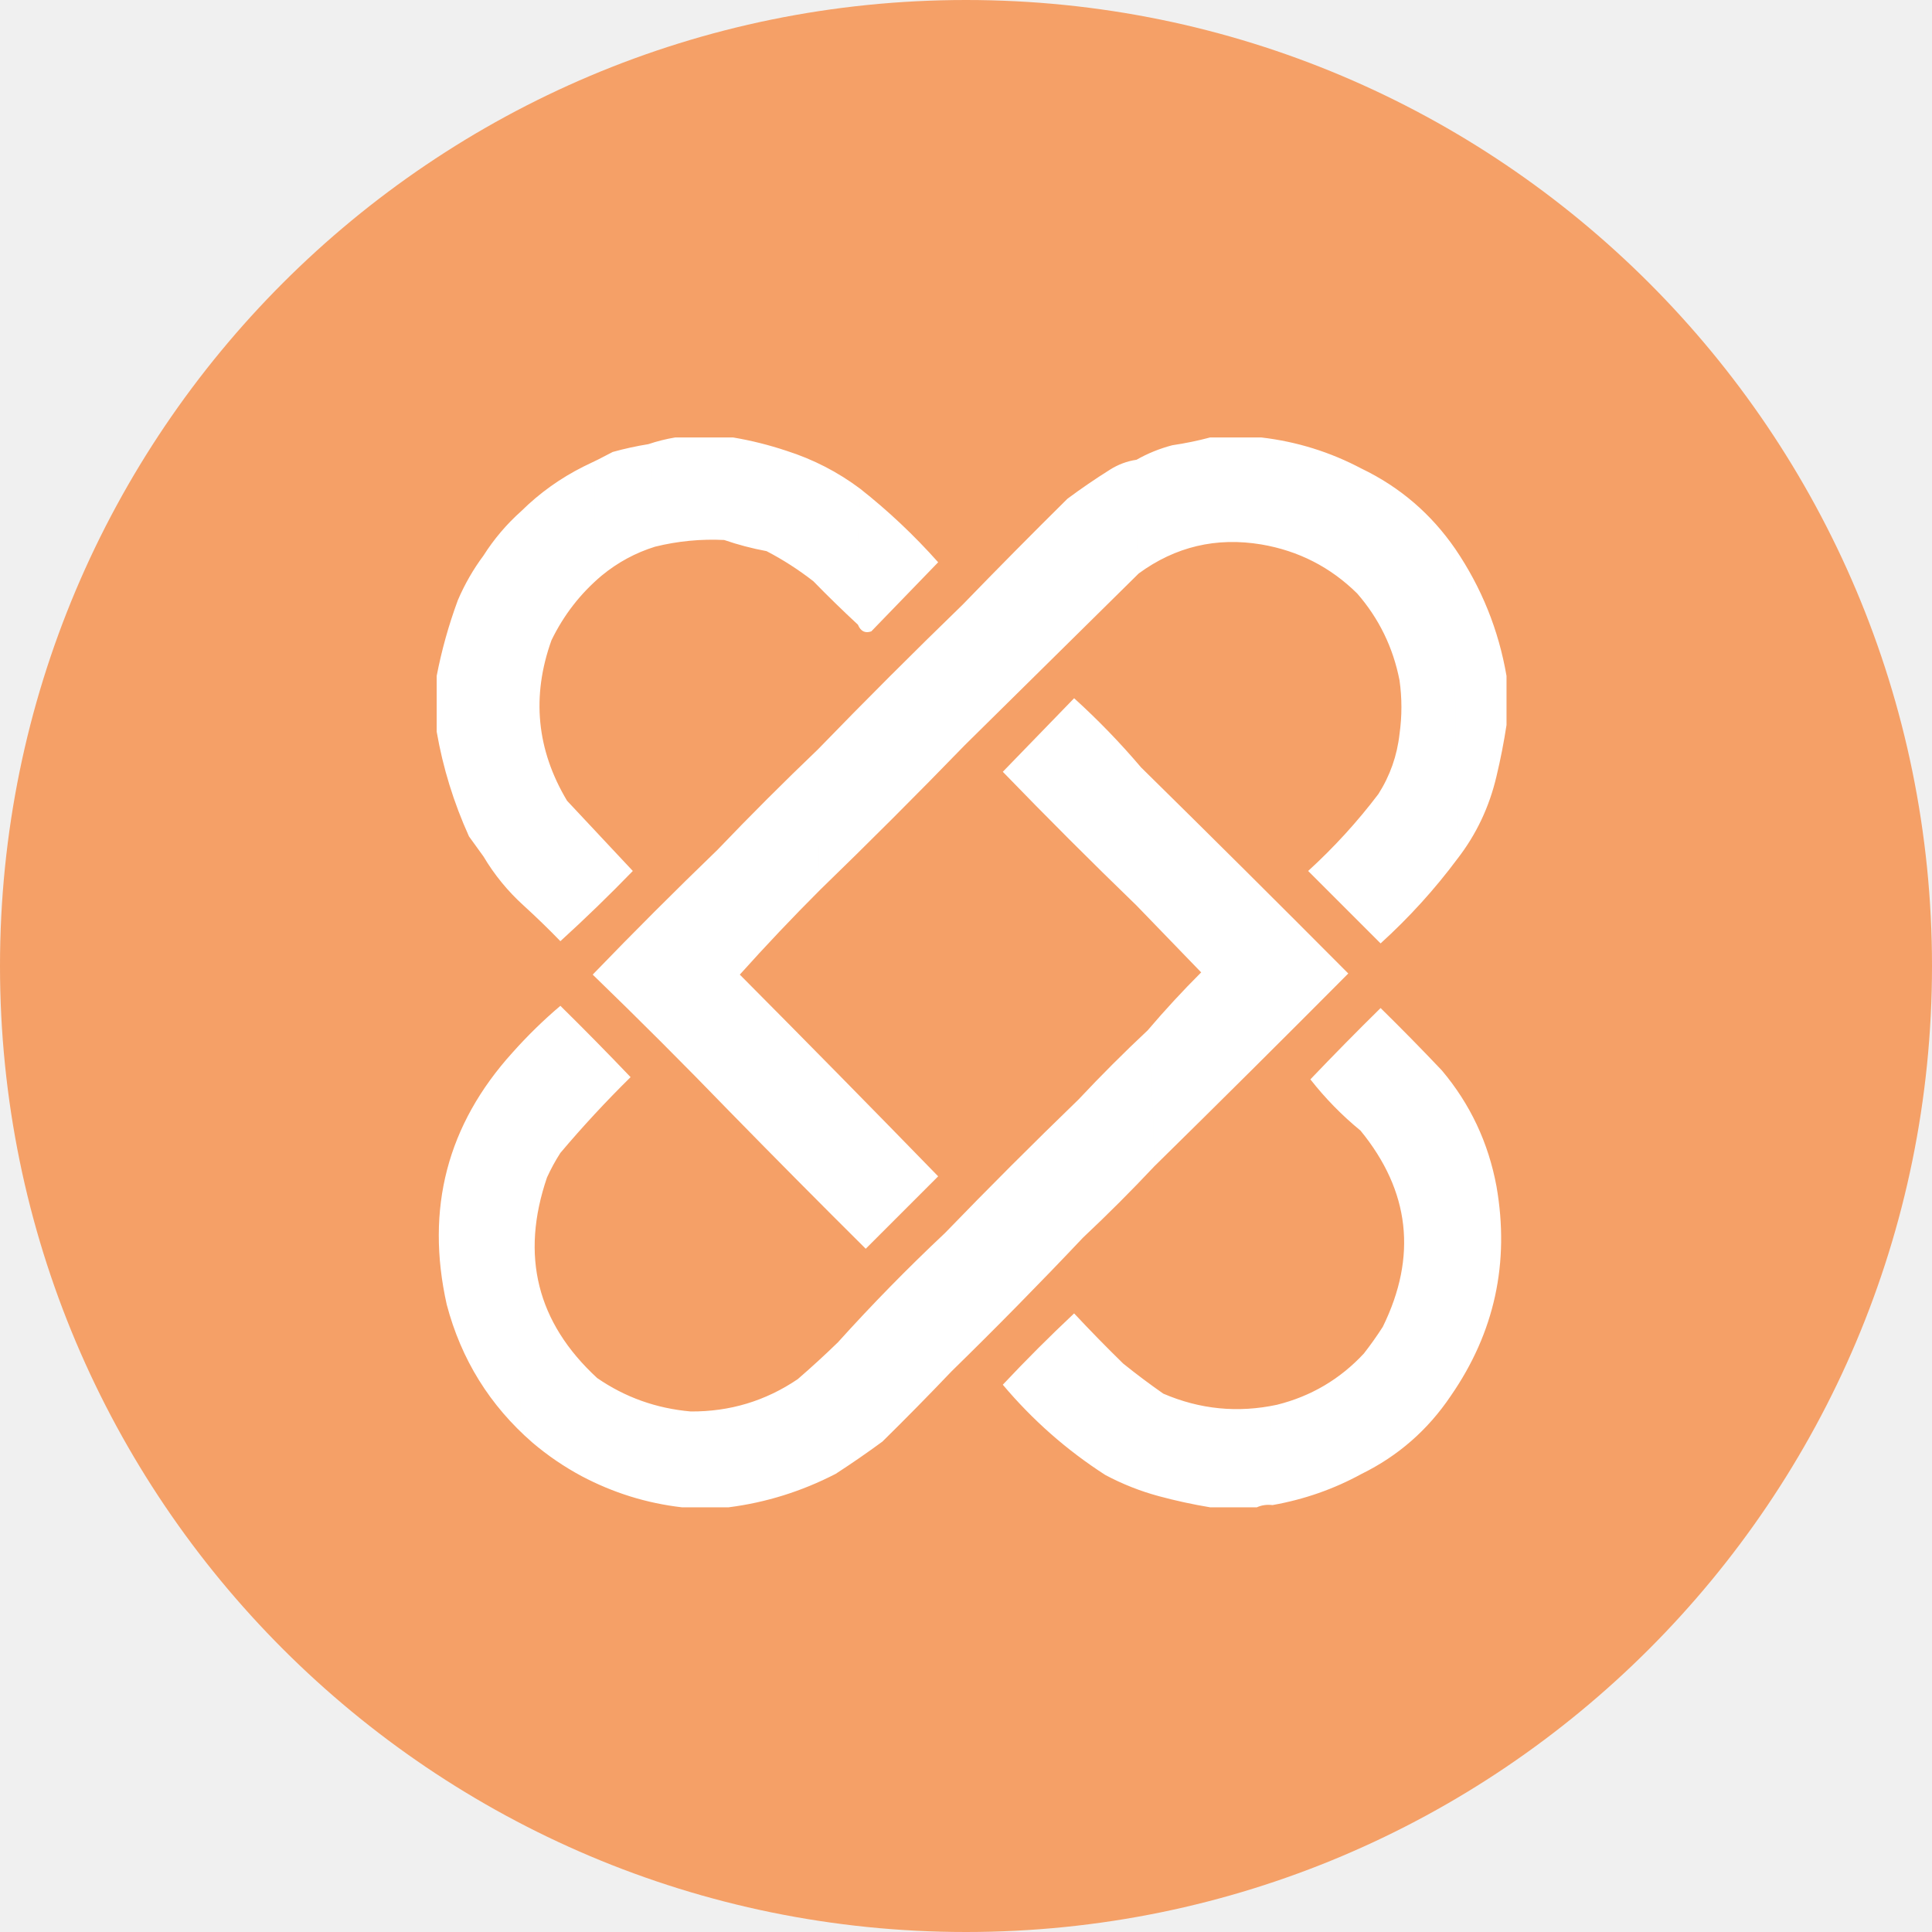
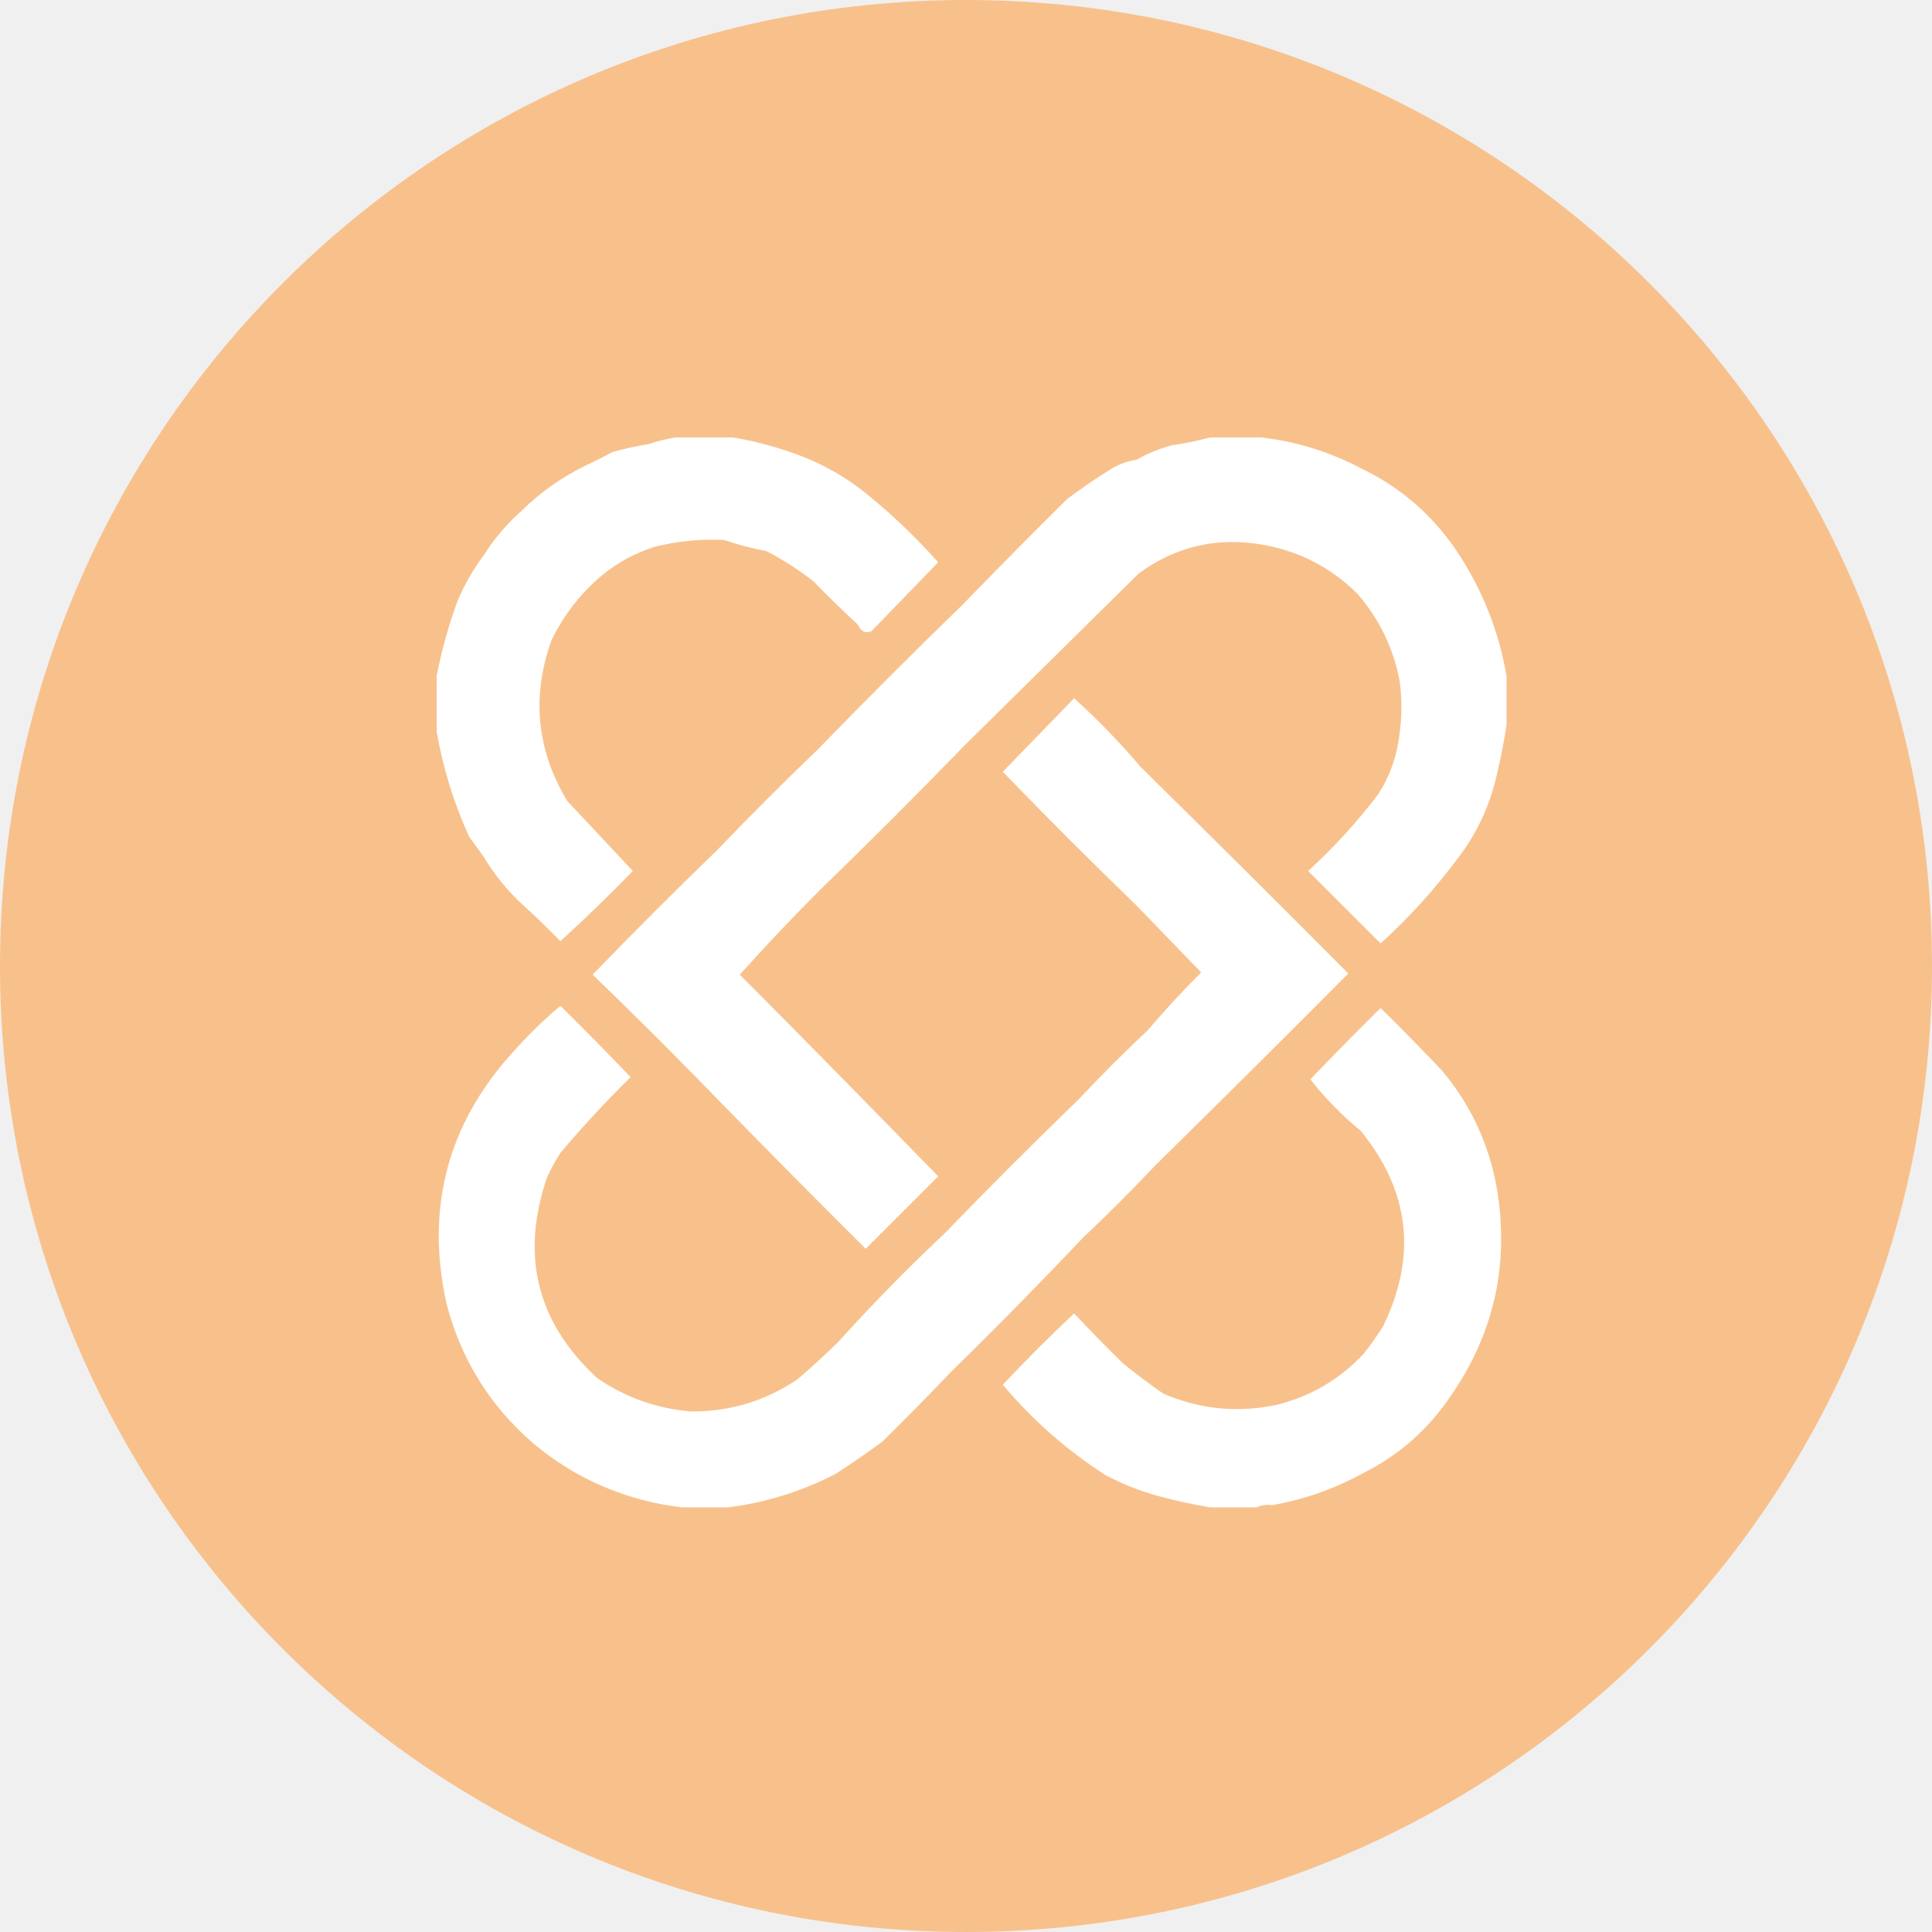
<svg xmlns="http://www.w3.org/2000/svg" xml:space="preserve" viewBox="0 0 1024 1024">
-   <circle cx="512" cy="512" r="512" style="fill:#f5a067" />
+   <circle cx="512" cy="512" r="512" style="fill:#f8c18c" />
  <path d="M616.562 738.654q29.17 12.548 60.248 5.907-.569 2.744-3.544 2.363a560 560 0 0 0 1.181 50.797q-4.535-.534-8.269 1.181H641.37a281 281 0 0 1-27.17-5.906q-1.154-27.825 2.362-54.342m-300.057-8.269q22.218 15.326 49.616 17.72 1.864 3.111 5.906 2.363v48.434h-10.632q-28.072-3.252-53.16-16.538h3.544q-.295-27.177.591-54.342 1.446 2.344 4.135 2.363m127.583-18.901q.07 2.226-1.772 3.544a626 626 0 0 0 .591 66.154q-26.966 13.914-56.704 17.72h-14.176v-48.434q-4.042.749-5.906-2.363 31.132.197 56.703-17.13a501 501 0 0 0 21.264-19.491m278.794 5.906a910 910 0 0 1-1.181 63.792q-22.034 12.075-47.254 16.539a560 560 0 0 1-1.18-50.797q2.975.38 3.543-2.363 27.09-6.75 46.072-27.17m-106.32 21.264q-3.515 26.516-2.362 54.342a135 135 0 0 1-28.352-11.223q-30.633-19.687-54.341-47.844a855 855 0 0 1 37.802-37.802 822 822 0 0 0 25.99 26.58 387 387 0 0 0 21.263 15.947M500.792 653.6q2.979 36.114 3.544 73.242a1626 1626 0 0 1-36.621 37.212 514 514 0 0 1-24.808 17.13 626 626 0 0 1-.59-66.155q1.84-1.319 1.771-3.544a982 982 0 0 1 56.704-57.885m70.88-70.88q1.2 36.448 2.363 73.242a2535 2535 0 0 1-69.699 70.88q-.565-37.127-3.544-73.242a3010 3010 0 0 1 70.88-70.88M282.246 764.644q-33.967-29.518-45.48-73.243-17.006-76.19 34.848-133.49 1.765.152 2.954-1.181l1.18 199.644 7.68 7.679q-.405.706-1.182.59m481.982-197.282q22.5 26.698 28.943 61.429 10.595 60.747-24.217 111.045-1.095-.196-1.772-1.182L766 573.268a18.5 18.5 0 0 0-2.953-4.725q.22-1.075 1.181-1.181m0 0q-.961.105-1.18 1.181a18.5 18.5 0 0 1 2.952 4.725l1.182 165.386q.678.985 1.772 1.182-18.19 27.06-47.253 41.346a910 910 0 0 0 1.181-63.792 186 186 0 0 0 10.041-14.175q27.468-55.967-11.813-103.957a173.4 173.4 0 0 1-26.58-27.171 1682 1682 0 0 1 37.212-37.803 1282 1282 0 0 1 32.486 33.078m-155.935-21.264q2.979 35.524 3.544 72.06a855 855 0 0 1-37.802 37.803q-1.162-36.794-2.363-73.242a803 803 0 0 1 36.621-36.621M316.505 730.385q-2.69-.019-4.135-2.363-.885 27.165-.59 54.342h-3.545a148.8 148.8 0 0 1-25.989-17.72q.777.115 1.182-.591l-7.68-7.679-1.18-199.644q-1.189 1.333-2.954 1.181a252 252 0 0 1 25.399-24.808 1693 1693 0 0 1 37.212 37.803 595 595 0 0 0-37.212 40.165 103 103 0 0 0-7.088 12.994q-21.273 62.21 26.58 106.32M433.456 397.25q-.585 37.519 1.182 74.424a1144 1144 0 0 0-42.528 44.89 13656 13656 0 0 1 105.138 106.91l-38.393 38.394a7212 7212 0 0 1-72.652-73.242 2887 2887 0 0 0 .59-142.941q-2.57 3.48-6.496 4.725a1693 1693 0 0 1 53.16-53.16m-47.253 191.376a3108 3108 0 0 0-72.06-72.061 2619 2619 0 0 1 66.154-66.155q3.926-1.245 6.497-4.725a2887 2887 0 0 1-.59 142.94M604.75 406.7a14357 14357 0 0 1 109.864 109.273 12559 12559 0 0 1-102.776 102.185q-.565-36.537-3.544-72.061a517 517 0 0 1 28.352-30.715l-34.259-35.44q1.201-36.447 2.363-73.242m0 0q-1.162 36.795-2.363 73.242a3010 3010 0 0 1-70.88-70.88q19-19.585 37.803-38.983a389 389 0 0 1 35.44 36.621m137.034-46.072q4.62 14.185 0 28.352a101.5 101.5 0 0 0 0-28.352m-231.54-40.165q-.57 36.803 1.181 74.424a3528 3528 0 0 1-76.786 76.786 1173 1173 0 0 1-1.182-74.424 3529 3529 0 0 1 76.787-76.786m-253.986-25.99a2692 2692 0 0 1 0 159.48 1113 1113 0 0 1-7.679-10.632q-12.171-26.88-17.129-55.522v-29.534q3.909-20.335 11.223-40.165 5.496-12.793 13.585-23.626m515.06-3.543q20.88 30.754 27.17 67.335v25.99a330 330 0 0 1-5.316 27.17q-5.691 24.363-20.673 43.71-1.19-81.287-2.363-163.024.22-1.075 1.181-1.181m-168.93-47.253q-.585 30.433 1.18 60.247l-92.143 90.963q-1.752-37.622-1.181-74.424a3725 3725 0 0 1 55.522-56.113 346 346 0 0 1 22.445-15.357q6.591-4.19 14.176-5.316m-326.047 27.17q2.362 51.67 2.362 104.548 0 52.573-1.181 104.547a112.5 112.5 0 0 1-21.264-25.989 2692 2692 0 0 0 0-159.48 111.5 111.5 0 0 1 20.083-23.626m179.562-11.813q22.287 17.558 41.346 38.984l-35.44 36.62q-4.896 1.714-7.088-3.543-.554-35.728 1.182-72.061m-146.485-11.813h5.906q-.295 28.948.591 57.885 1.732-2.257 2.953 0-16.863 14.223-26.58 34.258-15.97 44.53 8.27 85.056a69291 69291 0 0 0 34.849 37.212 853 853 0 0 1-38.393 37.212 438 438 0 0 0-19.492-18.902q1.18-51.974 1.181-104.547 0-52.879-2.362-104.548 14.598-14.4 33.077-23.626m412.284 1.18q30.388 14.626 49.615 42.529-.961.105-1.18 1.181 1.171 81.737 2.362 163.023-18.048 24.264-40.756 44.891l-38.393-38.393q20.567-18.786 37.212-40.756 9.303-14.617 11.222-31.896 4.62-14.167 0-28.352-5.092-26.13-22.445-46.072-1.16-33.72 2.363-66.154m-304.783-9.45q21.313 6.816 38.984 20.083a1140 1140 0 0 0-1.182 72.06 649 649 0 0 1-23.626-23.035q-11.799-9.183-24.808-15.948 3.938-.57 6.497 2.363.886-27.165.59-54.341 2.288.42 3.545-1.182m-73.243-3.544q1.309-.232 2.363.59a304 304 0 0 0-1.181 26.58q.06 14 2.362 27.171-15.623 4.861-28.352 15.358-1.22-2.257-2.953 0-.885-28.937-.59-57.885h-5.907a315 315 0 0 0 15.357-7.68 174 174 0 0 1 18.901-4.134m305.965-3.544h18.9q28.166 3.285 53.16 16.539-3.521 32.433-2.362 66.154-21.207-20.94-50.797-25.989a128.5 128.5 0 0 0-18.31-3.544q-.887-26.572-.591-53.16m-8.27 0h8.27q-.296 26.588.59 53.16a128.5 128.5 0 0 1 18.31 3.544q-35.826-5.956-64.972 15.357a769 769 0 0 1-1.182-60.247q8.796-5.01 18.902-7.68 10.389-1.544 20.082-4.134m-259.892 0h7.088q14.256 2.393 28.352 7.088-1.257 1.602-3.544 1.182.295 27.177-.59 54.34-2.56-2.932-6.498-2.362-11.624-2.164-22.445-5.907 1.005-1.63-2.363-1.18zm-23.627 0h23.627v53.16q3.368-.45 2.363 1.181a126.4 126.4 0 0 0-36.622 3.544q-2.303-13.17-2.362-27.17.014-13.425 1.181-26.58-1.053-.824-2.363-.59a91 91 0 0 1 14.176-3.545" style="fill:#ffffff" />
</svg>
